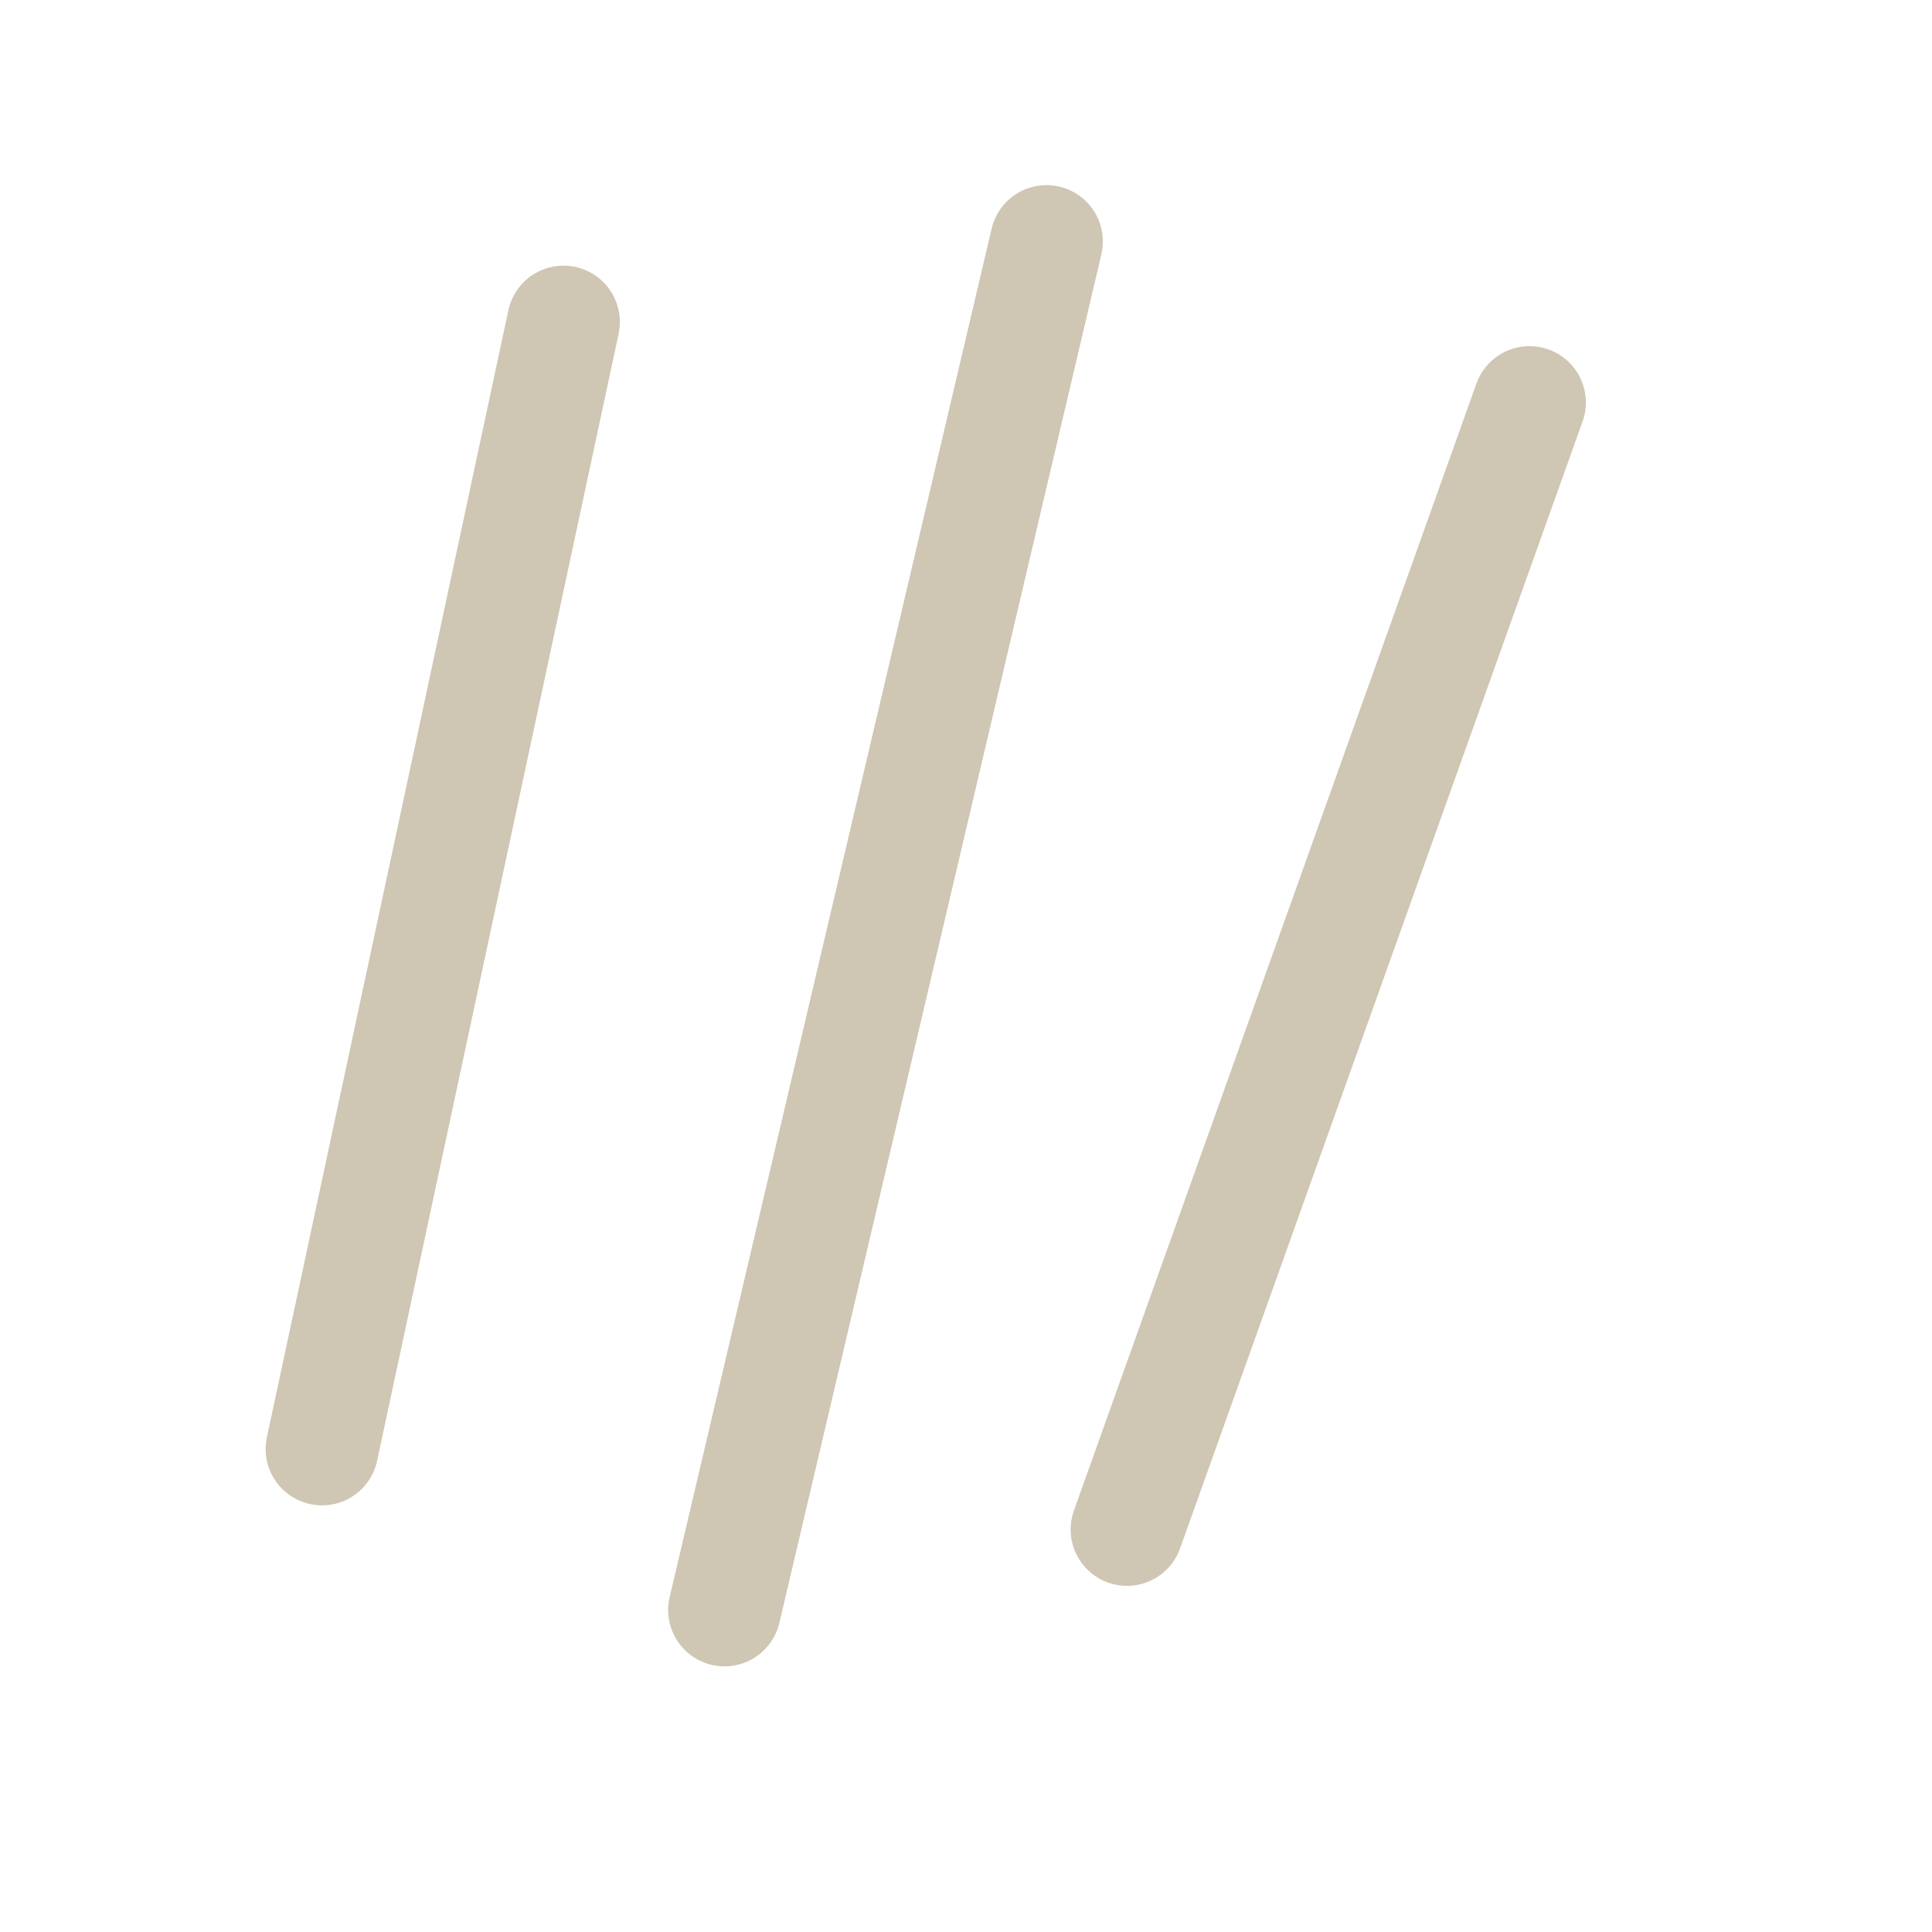
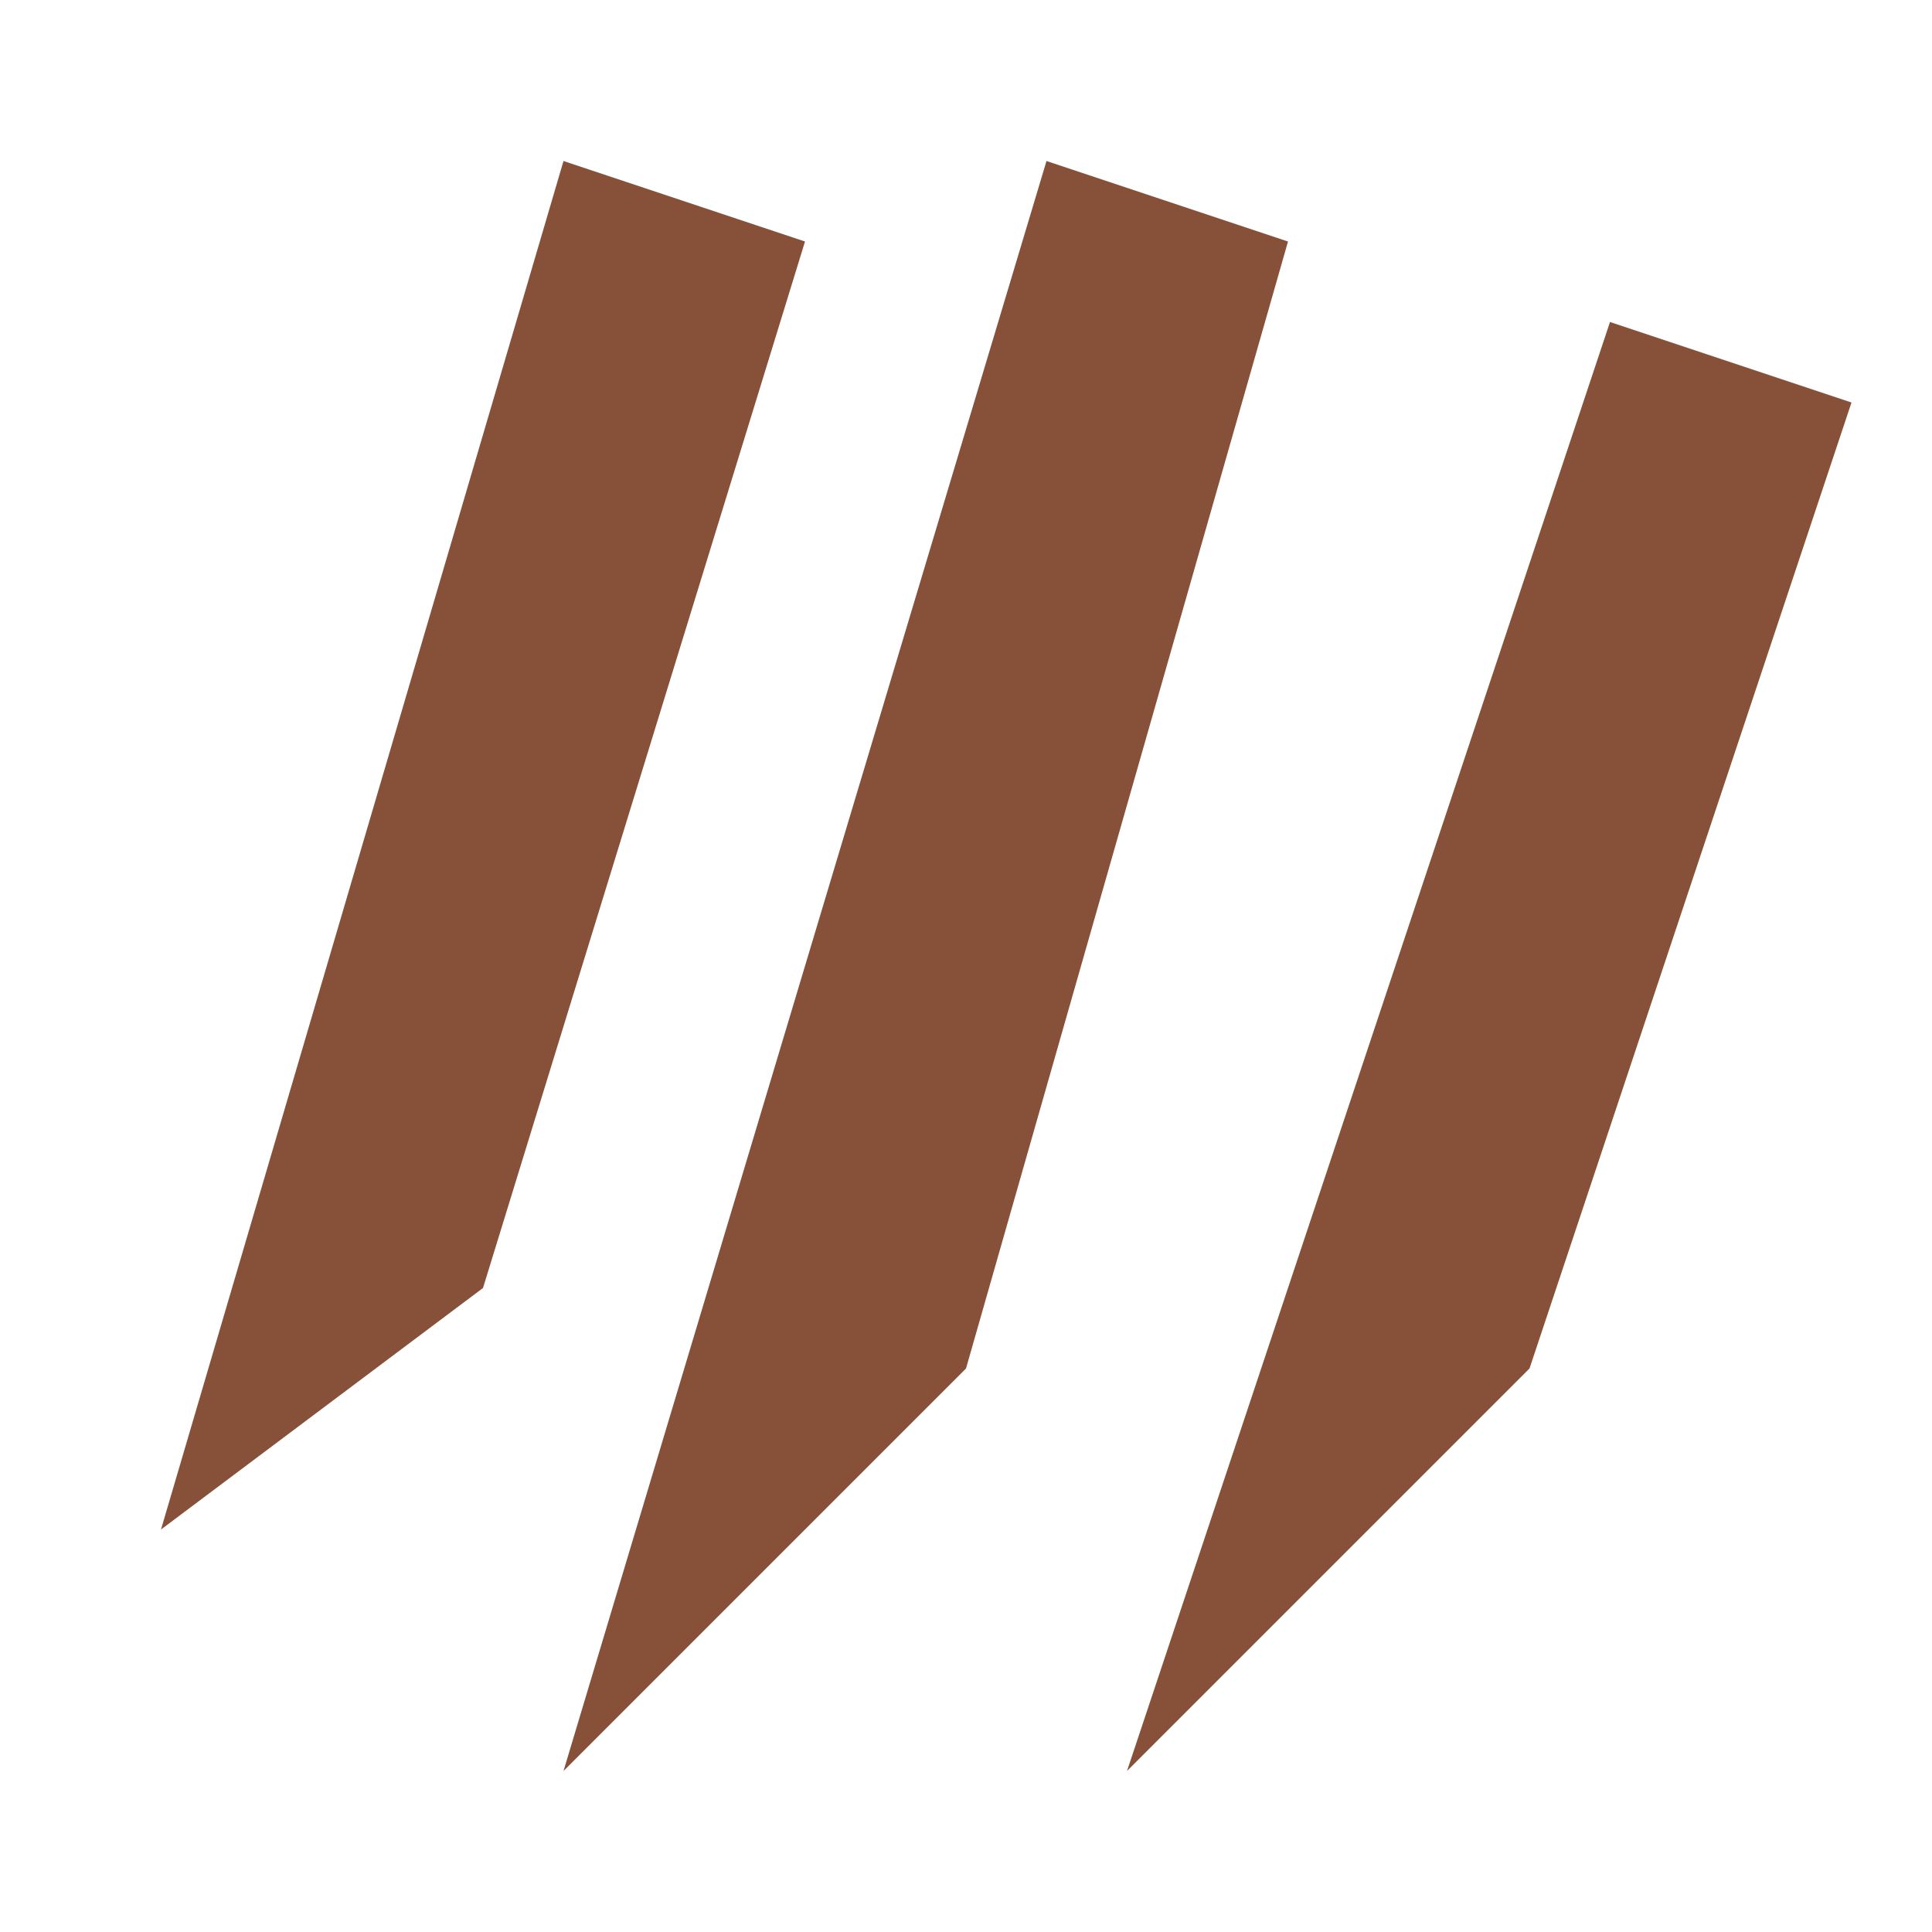
- <svg xmlns="http://www.w3.org/2000/svg" viewBox="0 0 24 24">
-   <path d="M7 4 4 18M13 3 9 20M19 5l-5 14" fill="none" stroke="#cfc6b3" stroke-width="1.4" stroke-linecap="round" stroke-linejoin="round" />
+ <svg xmlns="http://www.w3.org/2000/svg" viewBox="0 0 24 24" stroke-linecap="round" stroke-linejoin="round">
+   <path d="m7 2-5 17 4-3 4-13Zm6 0L7 22l5-5 4-14Zm7 2-6 18 5-5 4-12Z" fill="#875039" />
</svg>
